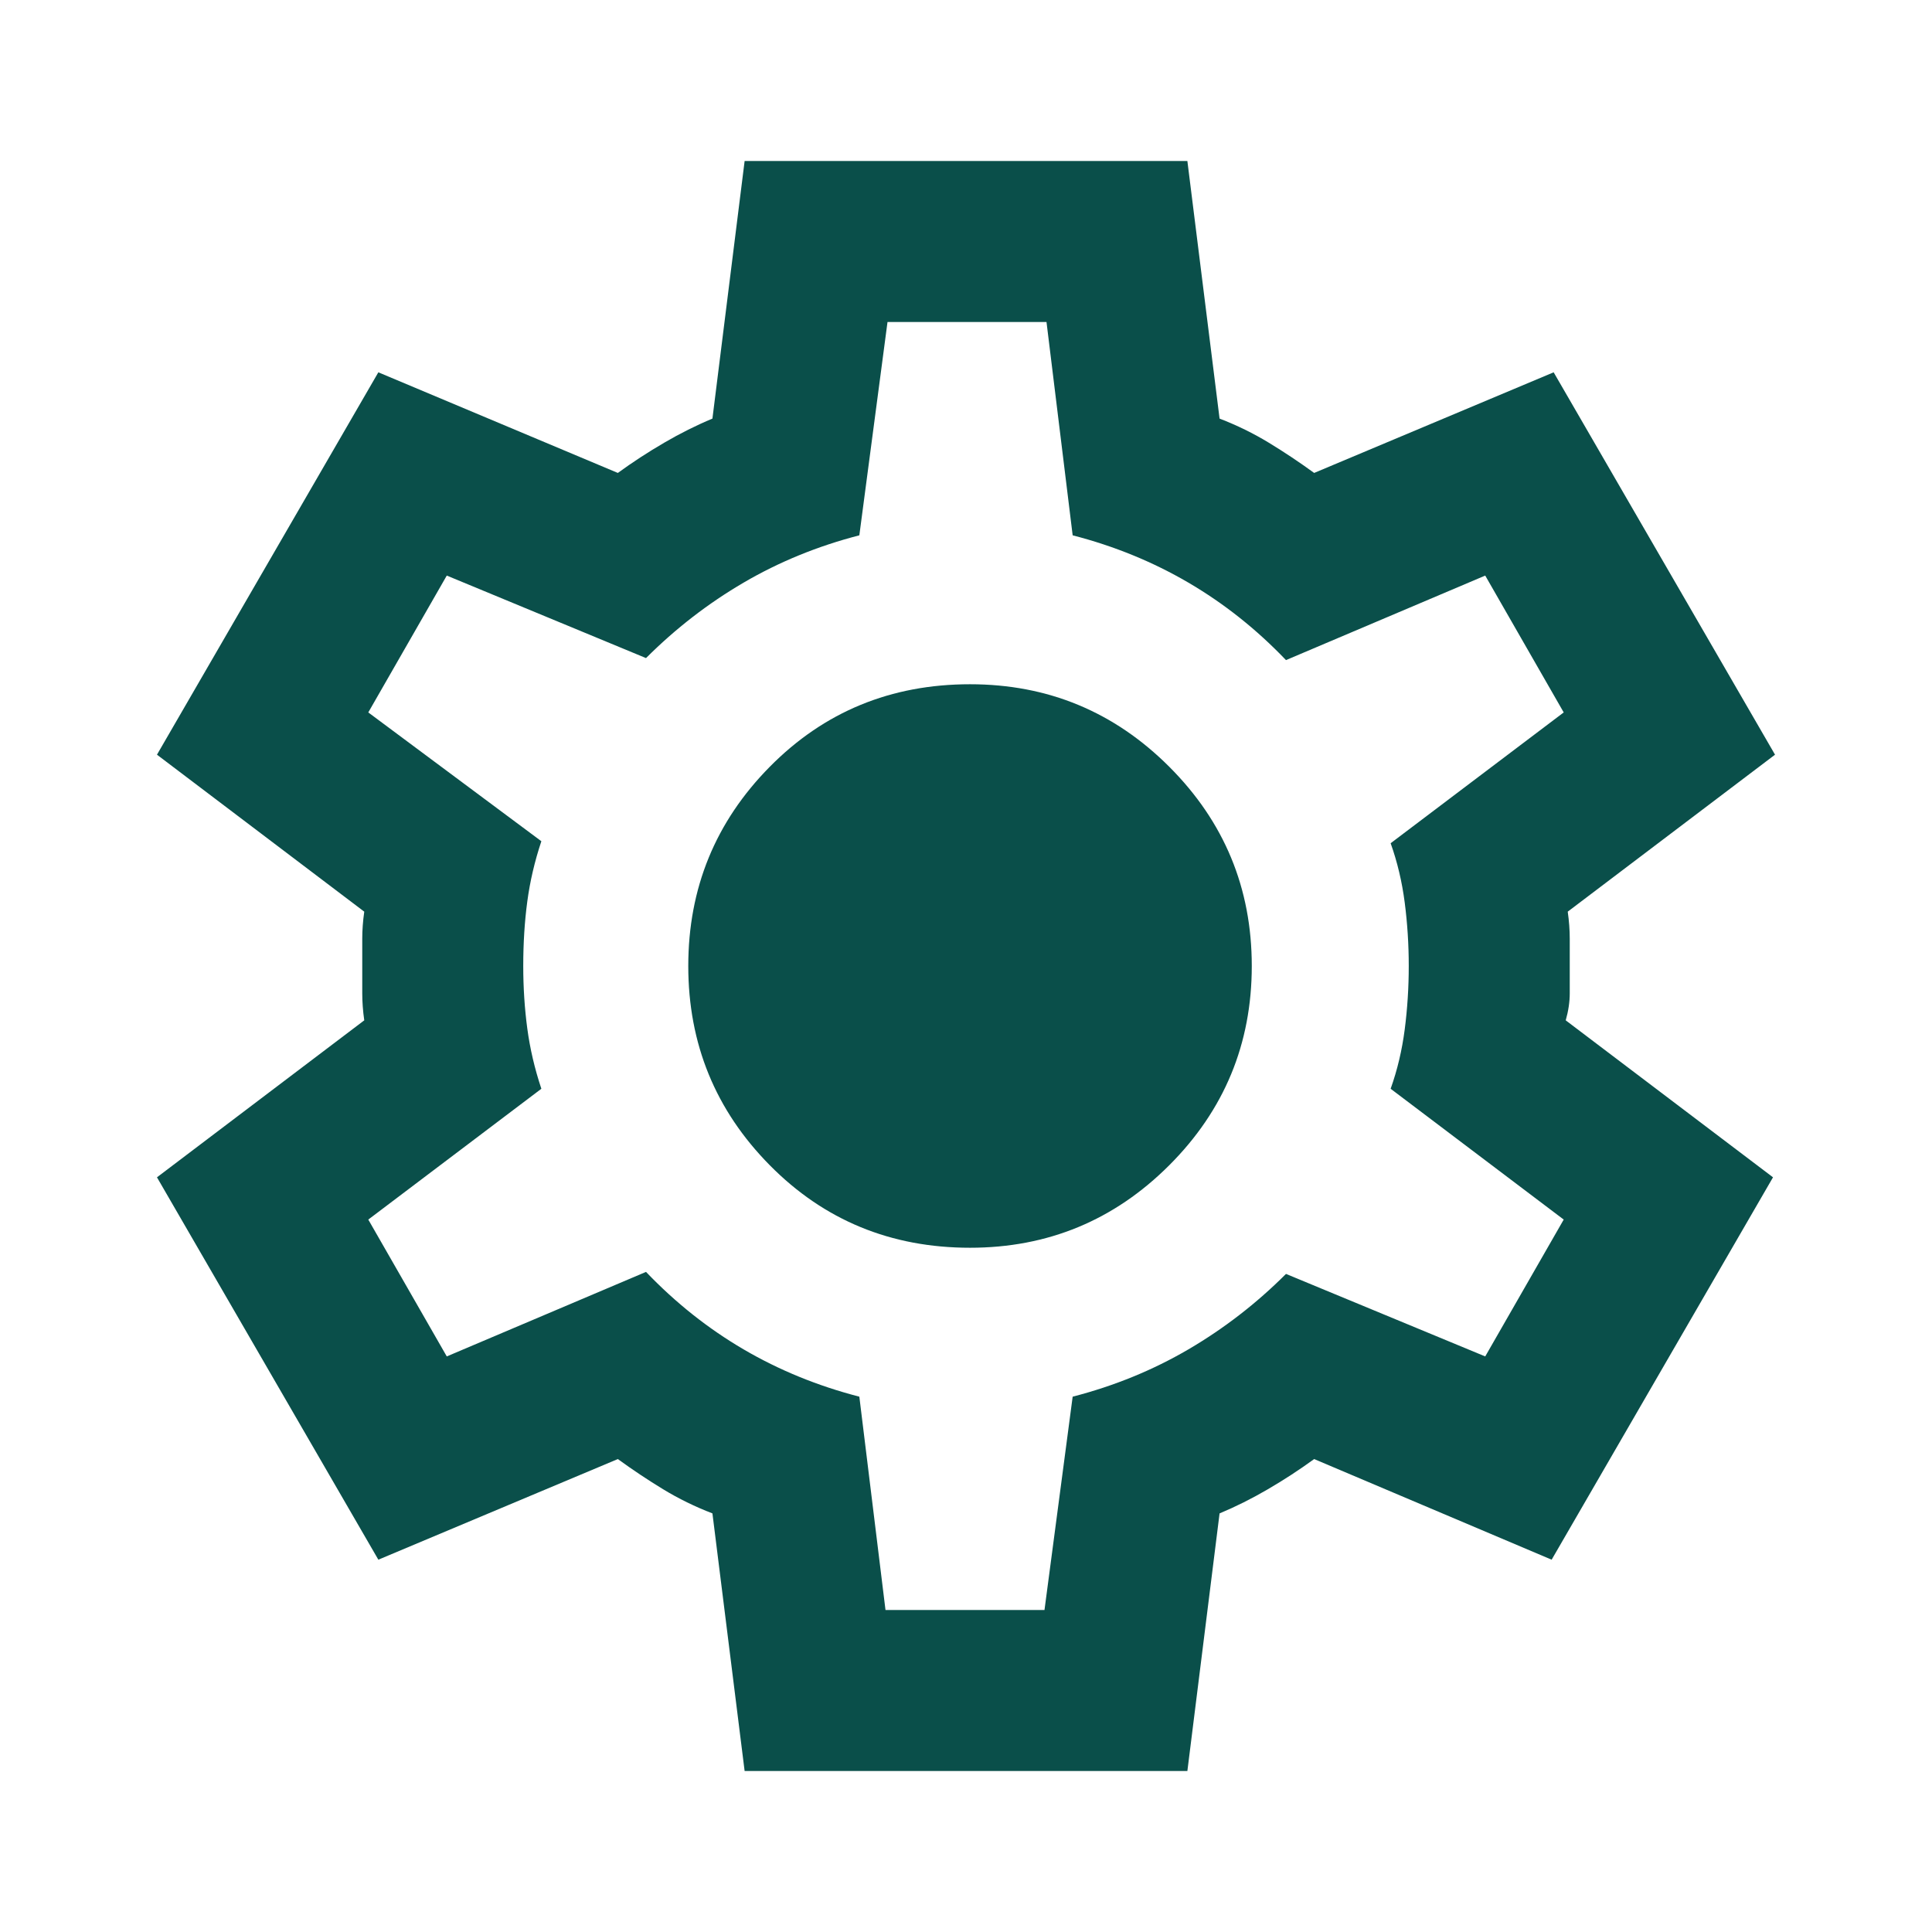
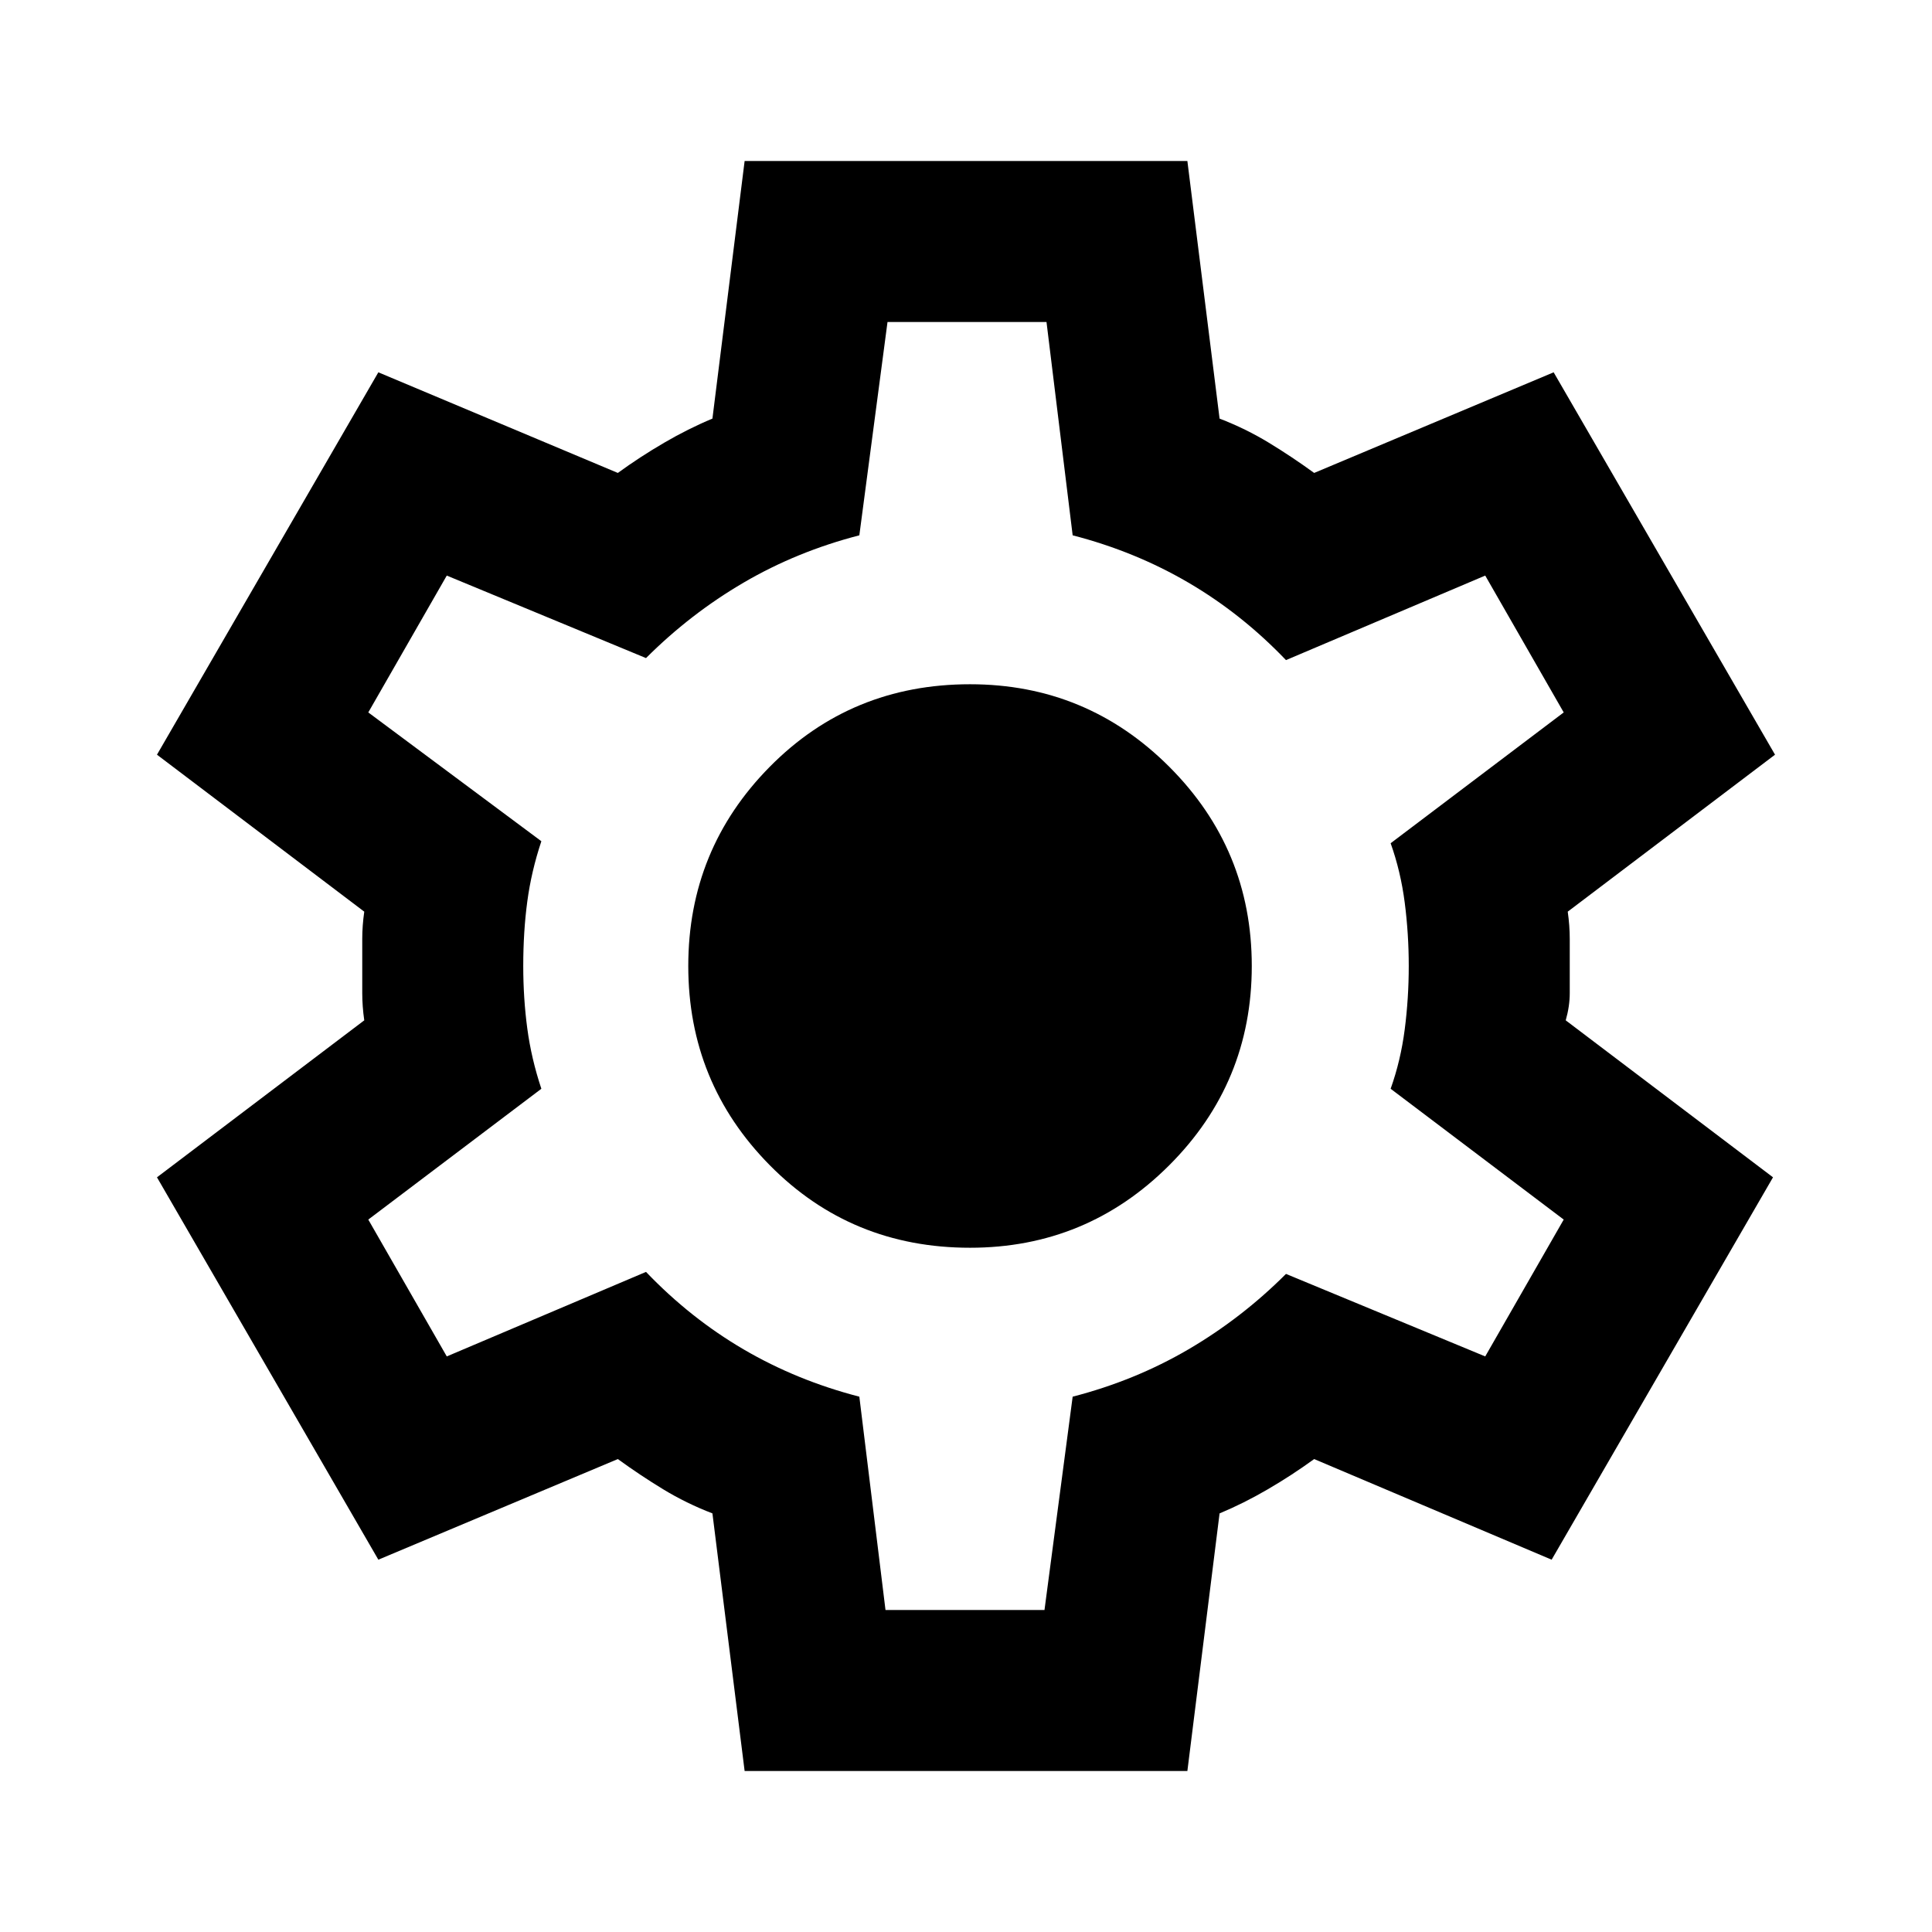
- <svg xmlns="http://www.w3.org/2000/svg" height="24px" viewBox="0 -960 960 960" width="24px" fill="#0a4f4a">
+ <svg xmlns="http://www.w3.org/2000/svg" height="24px" viewBox="0 -960 960 960" width="24px" fill="#000000">
  <path d="m370-80-16-128q-13-5-24.5-12T307-235l-119 50L78-375l103-78q-1-7-1-13.5v-27q0-6.5 1-13.5L78-585l110-190 119 50q11-8 23-15t24-12l16-128h220l16 128q13 5 24.5 12t22.5 15l119-50 110 190-103 78q1 7 1 13.5v27q0 6.5-2 13.5l103 78-110 190-118-50q-11 8-23 15t-24 12L590-80H370Zm70-80h79l14-106q31-8 57.5-23.5T639-327l99 41 39-68-86-65q5-14 7-29.5t2-31.5q0-16-2-31.5t-7-29.5l86-65-39-68-99 42q-22-23-48.5-38.5T533-694l-13-106h-79l-14 106q-31 8-57.5 23.5T321-633l-99-41-39 68 86 64q-5 15-7 30t-2 32q0 16 2 31t7 30l-86 65 39 68 99-42q22 23 48.5 38.5T427-266l13 106Zm42-180q58 0 99-41t41-99q0-58-41-99t-99-41q-59 0-99.5 41T342-480q0 58 40.5 99t99.5 41Zm-2-140Z" />
</svg>
